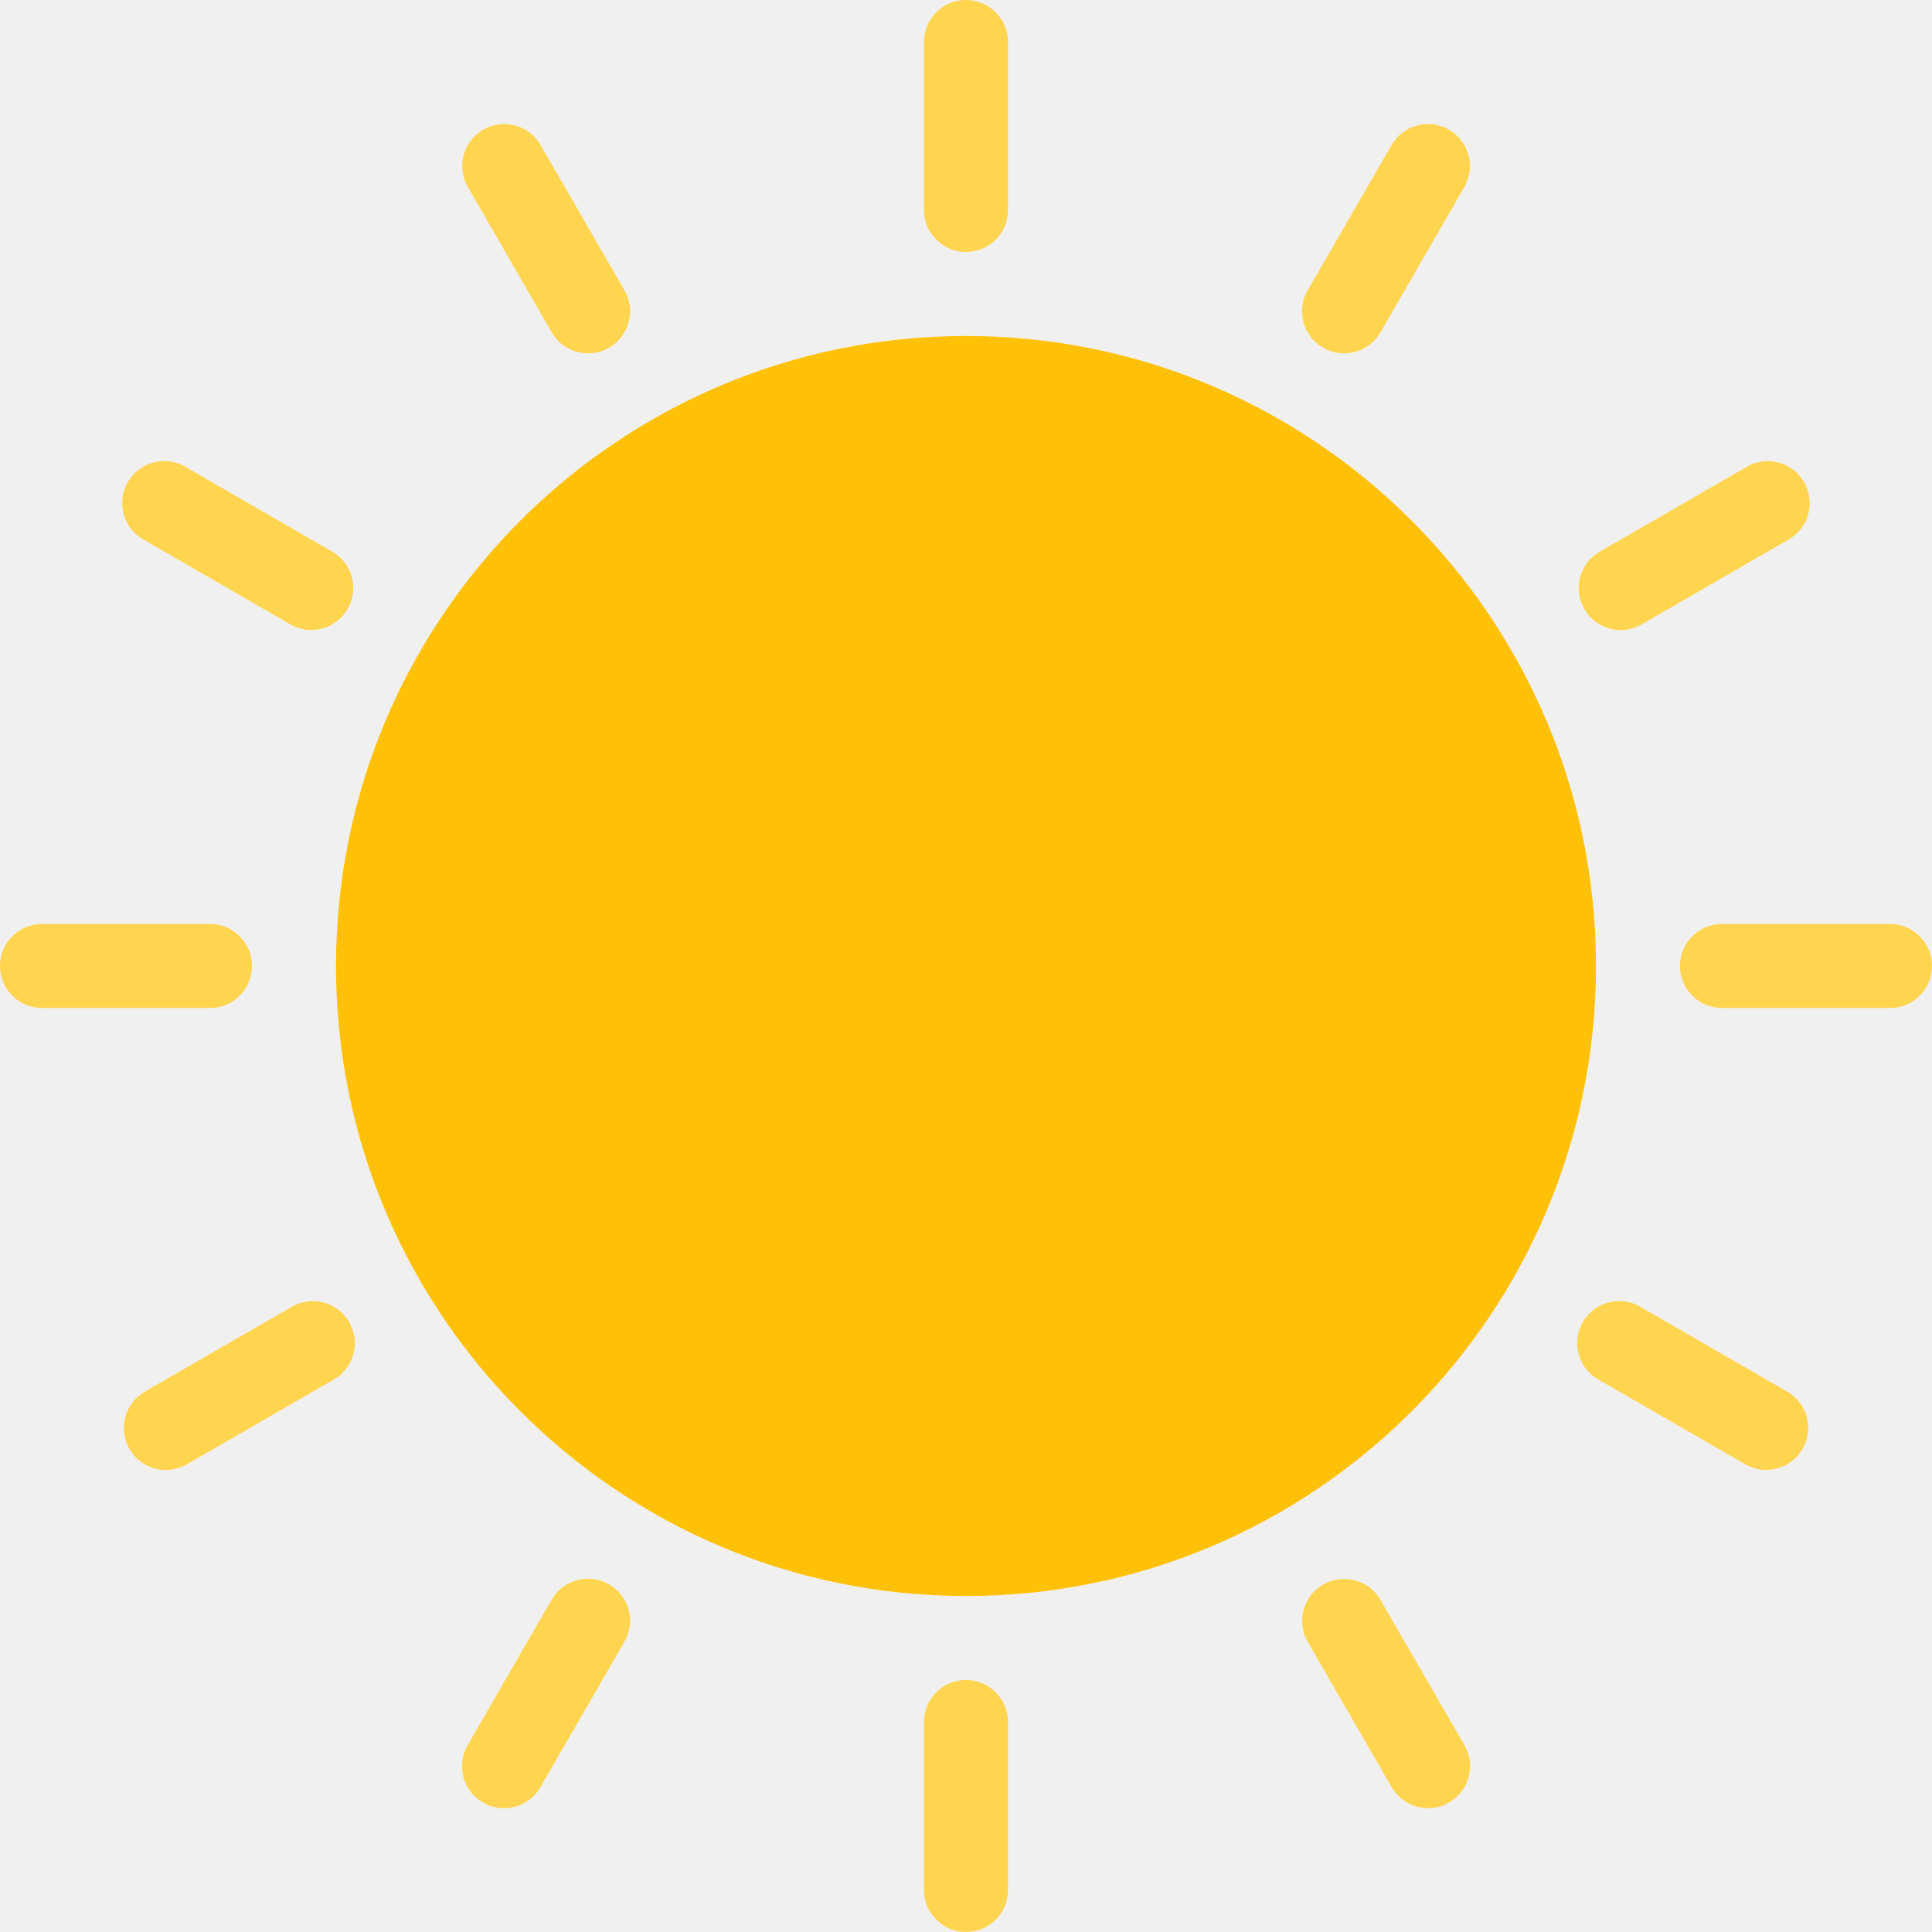
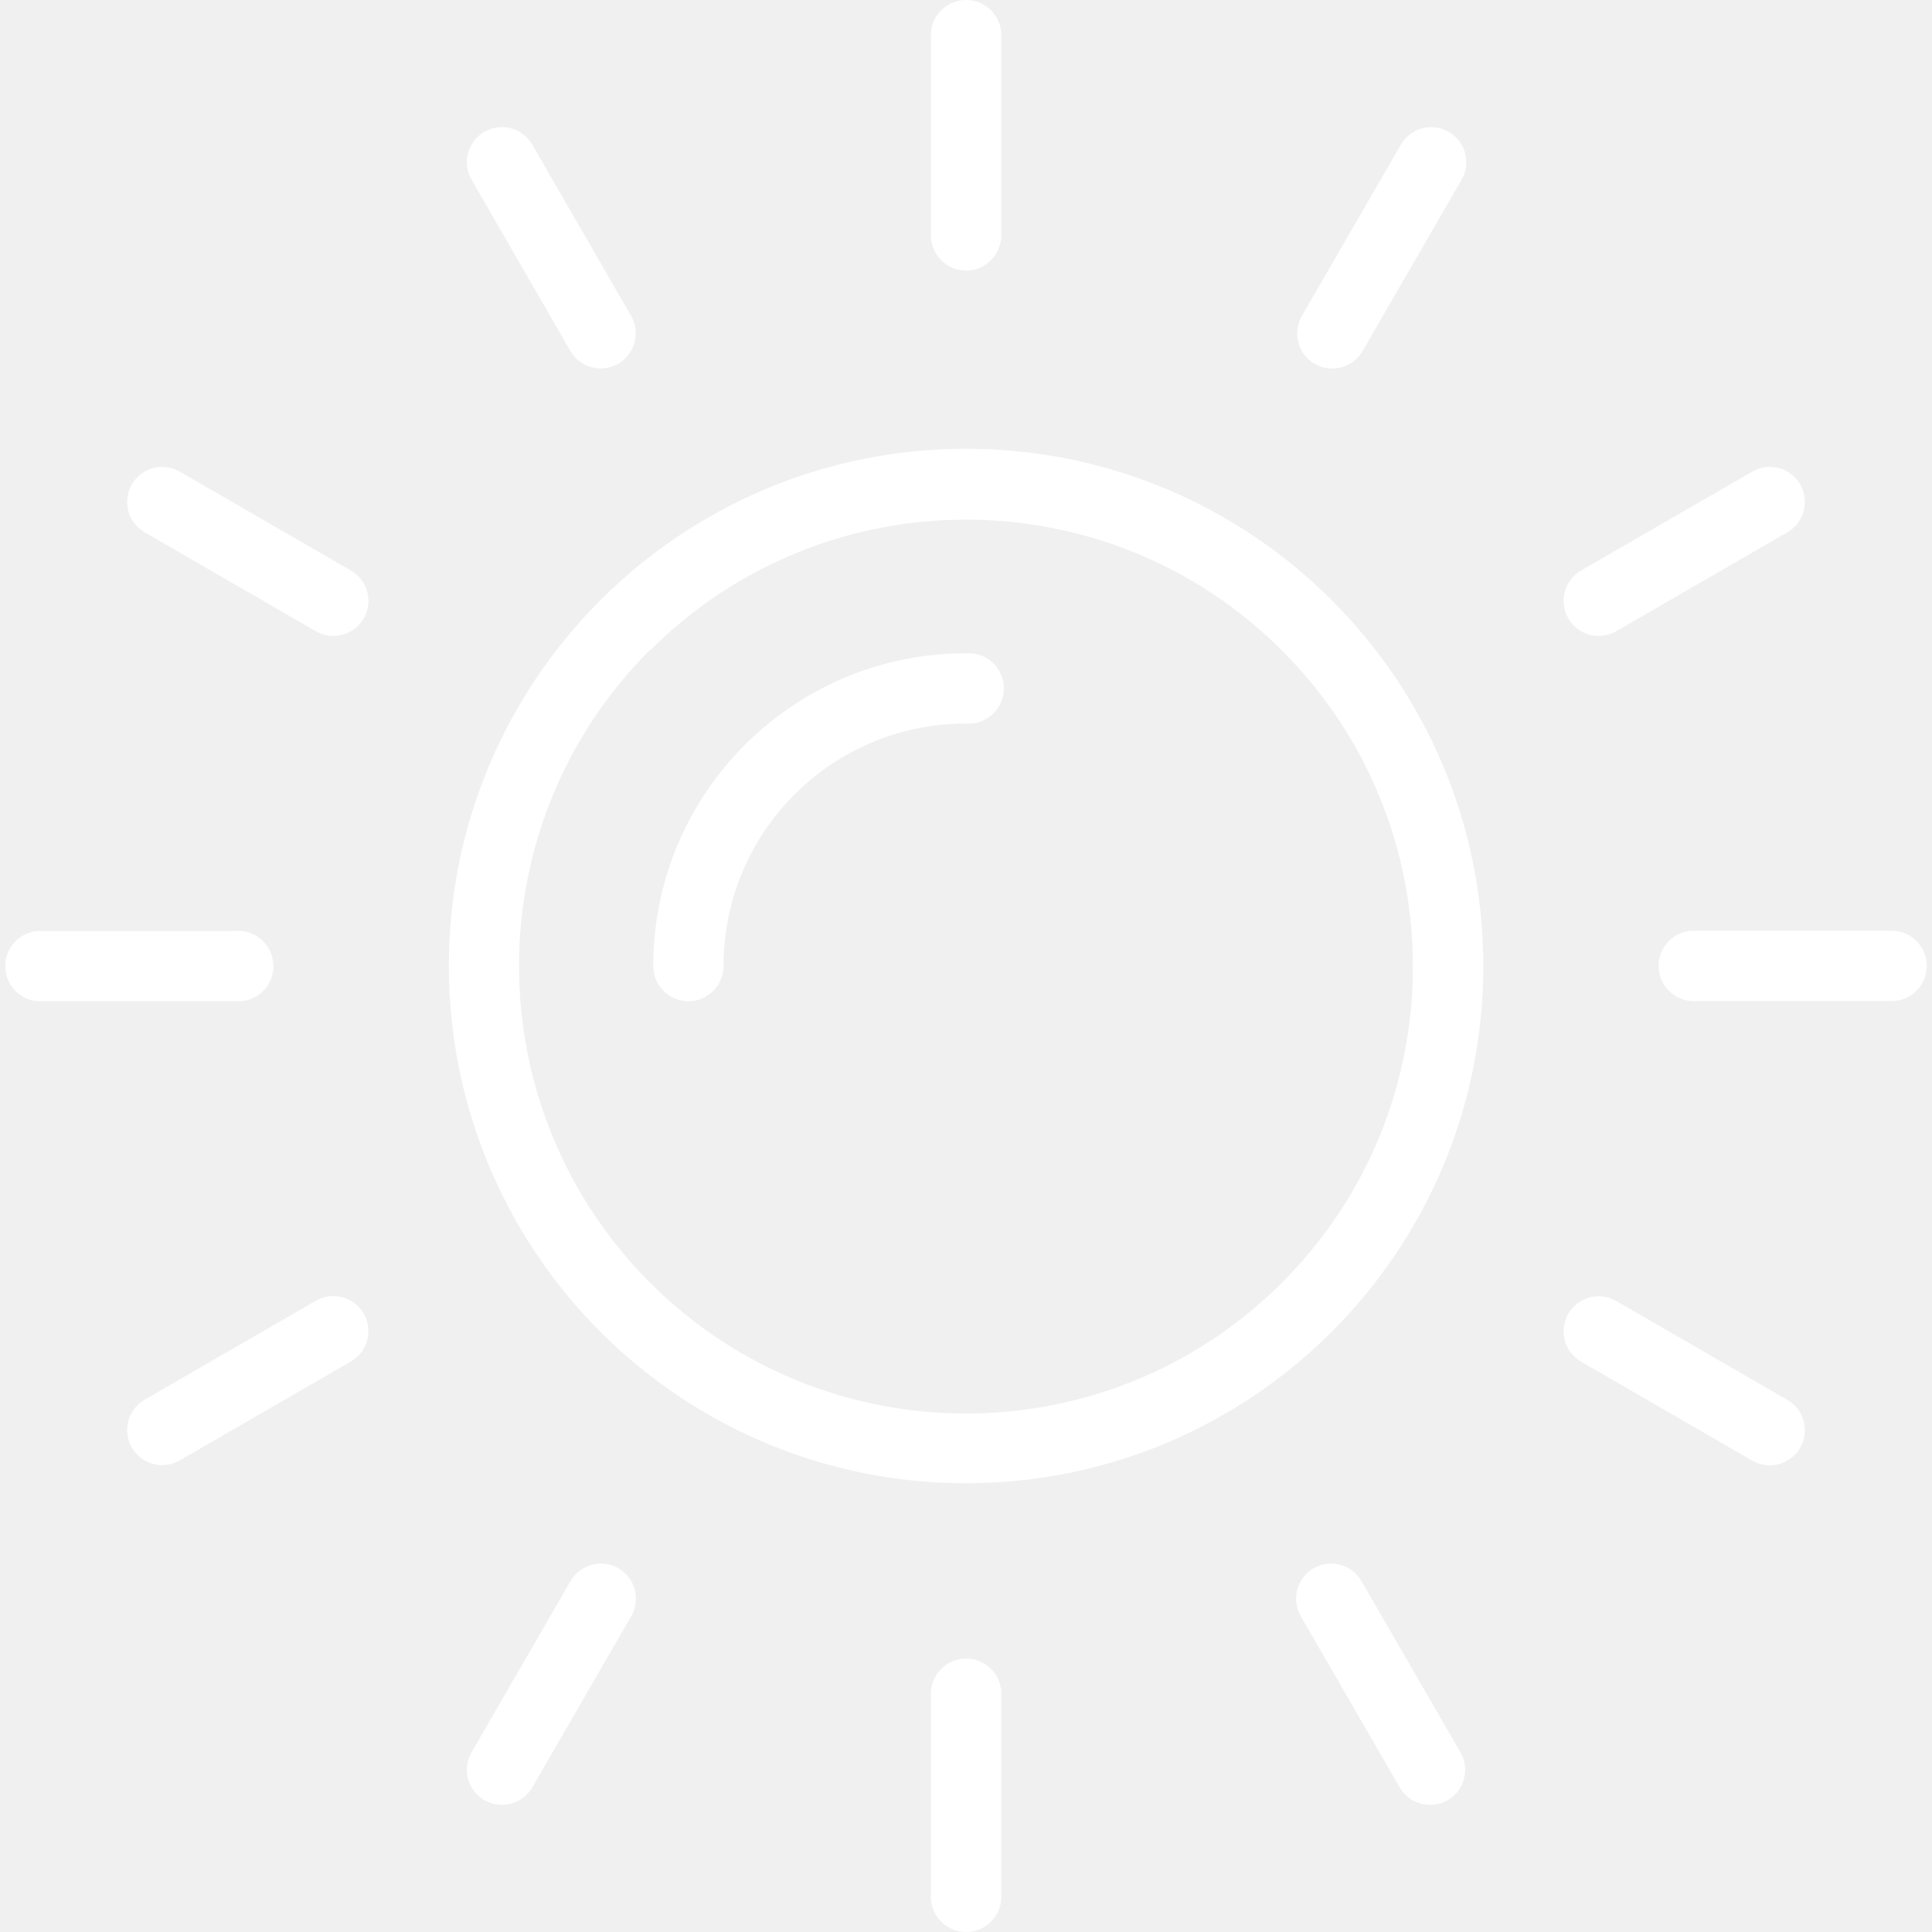
- <svg xmlns="http://www.w3.org/2000/svg" version="1.1" id="Capa_1" x="0px" y="0px" viewBox="0 0 490.667 490.667" style="enable-background:new 0 0 490.667 490.667;" xml:space="preserve">
-   <circle style="fill:#FFC107;" cx="245.333" cy="245.333" r="160" />
-   <g>
-     <path style="fill:#FFD54F;" d="M245.333,64C251.224,64,256,59.224,256,53.333V10.667C256,4.776,251.224,0,245.333,0   c-5.891,0-10.667,4.776-10.667,10.667v42.667C234.667,59.224,239.442,64,245.333,64z" />
-     <path style="fill:#FFD54F;" d="M245.333,426.667c-5.891,0-10.667,4.776-10.667,10.667V480c0,5.891,4.776,10.667,10.667,10.667   c5.891,0,10.667-4.776,10.667-10.667v-42.667C256,431.442,251.224,426.667,245.333,426.667z" />
-     <path style="fill:#FFD54F;" d="M480,234.667h-42.667c-5.891,0-10.667,4.776-10.667,10.667c0,5.891,4.776,10.667,10.667,10.667H480   c5.891,0,10.667-4.776,10.667-10.667C490.667,239.442,485.891,234.667,480,234.667z" />
-     <path style="fill:#FFD54F;" d="M64,245.333c0-5.891-4.776-10.667-10.667-10.667H10.667C4.776,234.667,0,239.442,0,245.333   C0,251.224,4.776,256,10.667,256h42.667C59.224,256,64,251.224,64,245.333z" />
-     <path style="fill:#FFD54F;" d="M140.096,84.395c1.909,3.307,5.44,5.341,9.259,5.333c1.873,0.007,3.715-0.486,5.333-1.429   c5.102-2.946,6.849-9.469,3.904-14.571l-21.333-36.949c-2.979-5.082-9.514-6.787-14.596-3.808   c-5.035,2.951-6.763,9.401-3.878,14.474L140.096,84.395z" />
-     <path style="fill:#FFD54F;" d="M350.571,406.272c-2.98-5.082-9.515-6.786-14.597-3.806c-5.033,2.952-6.761,9.4-3.878,14.473   l21.333,36.949c1.909,3.307,5.44,5.341,9.259,5.333c1.873,0.007,3.715-0.486,5.333-1.429c5.102-2.946,6.849-9.469,3.904-14.571   L350.571,406.272z" />
-     <path style="fill:#FFD54F;" d="M411.605,160c1.873,0.007,3.715-0.486,5.333-1.429l36.949-21.333   c5.22-2.731,7.238-9.176,4.507-14.396c-2.731-5.22-9.176-7.238-14.396-4.507c-0.266,0.139-0.525,0.289-0.778,0.45l-36.949,21.333   c-5.102,2.946-6.849,9.47-3.904,14.571c1.905,3.3,5.426,5.333,9.237,5.333V160z" />
-     <path style="fill:#FFD54F;" d="M73.728,332.096l-36.949,21.333c-5.102,2.946-6.849,9.469-3.904,14.571   c1.905,3.3,5.426,5.333,9.237,5.333c1.873,0.007,3.715-0.486,5.333-1.429l36.949-21.333c5.22-2.731,7.238-9.176,4.507-14.396   c-2.731-5.22-9.176-7.238-14.396-4.507c-0.266,0.139-0.525,0.289-0.778,0.45L73.728,332.096z" />
-     <path style="fill:#FFD54F;" d="M36.779,137.237l36.949,21.333c1.613,0.939,3.446,1.433,5.312,1.429   c5.891,0,10.666-4.776,10.666-10.667c0-3.81-2.033-7.331-5.333-9.237l-36.949-21.333c-4.972-3.16-11.564-1.692-14.724,3.279   s-1.692,11.564,3.279,14.724c0.253,0.161,0.512,0.311,0.778,0.45L36.779,137.237z" />
-     <path style="fill:#FFD54F;" d="M453.888,353.429l-36.949-21.333c-4.972-3.16-11.564-1.692-14.724,3.279   c-3.16,4.971-1.692,11.564,3.279,14.724c0.253,0.161,0.513,0.311,0.778,0.45l36.949,21.333c1.619,0.943,3.46,1.436,5.333,1.429   c5.891,0,10.666-4.776,10.666-10.667c0-3.811-2.033-7.332-5.333-9.237V353.429z" />
-     <path style="fill:#FFD54F;" d="M336,88.299c1.619,0.943,3.46,1.436,5.333,1.429c3.818,0.008,7.349-2.027,9.259-5.333l21.333-36.949   c2.911-5.121,1.119-11.633-4.002-14.544c-5.073-2.883-11.521-1.156-14.473,3.878l-21.333,36.949   C329.168,78.824,330.906,85.346,336,88.299z" />
-     <path style="fill:#FFD54F;" d="M154.667,402.368c-5.102-2.945-11.625-1.198-14.571,3.904l-21.333,36.949   c-2.945,5.102-1.198,11.625,3.904,14.571c1.619,0.943,3.46,1.436,5.333,1.429c3.818,0.008,7.35-2.027,9.259-5.333l21.333-36.949   c2.94-5.105,1.186-11.627-3.919-14.567C154.671,402.37,154.669,402.369,154.667,402.368z" />
+ <svg xmlns="http://www.w3.org/2000/svg" version="1.1" id="Capa_1" x="0px" y="0px" viewBox="0 0 399.079 399.079" style="enable-background:new 0 0 399.079 399.079;" xml:space="preserve">
+   <defs id="defs18225" />
+   <g id="g18112" style="fill:#ffffff">
+     <g id="g18110" style="fill:#ffffff">
+       <path d="M371.84,100.04c-2.01-3.457-6.443-4.63-9.9-2.62l-35.36,20.44c-3.457,2.01-4.63,6.443-2.62,9.9    c2.01,3.457,6.443,4.63,9.9,2.62l35.36-20.44C372.677,107.929,373.85,103.497,371.84,100.04z" id="path18108" style="fill:#ffffff" />
+     </g>
  </g>
-   <g>
+   <g id="g18118" style="fill:#ffffff">
+     <g id="g18116" style="fill:#ffffff">
+       <path d="M369.22,289.18l-35.36-20.44c-3.457-2.01-7.89-0.837-9.9,2.62c-2.01,3.457-0.837,7.89,2.62,9.9l35.36,20.44    c3.457,2.01,7.89,0.837,9.9-2.62C373.85,295.622,372.677,291.19,369.22,289.18z" id="path18114" style="fill:#ffffff" />
+     </g>
+   </g>
+   <g id="g18124" style="fill:#ffffff">
+     <g id="g18122" style="fill:#ffffff">
+       <path d="M200.099,342.62c-4.01-0.298-7.501,2.711-7.799,6.721c-0.027,0.359-0.027,0.719,0,1.078v40.84    c-0.298,4.01,2.711,7.501,6.721,7.799s7.501-2.711,7.799-6.721c0.027-0.359,0.027-0.719,0-1.078v-40.84    C207.117,346.41,204.108,342.918,200.099,342.62z" id="path18120" style="fill:#ffffff" />
+     </g>
+   </g>
+   <g id="g18130" style="fill:#ffffff">
+     <g id="g18128" style="fill:#ffffff">
+       <path d="M72.5,117.86L37.14,97.42c-3.457-2.01-7.89-0.837-9.9,2.62c-2.01,3.457-0.837,7.89,2.62,9.9l35.36,20.44    c3.457,2.01,7.89,0.837,9.9-2.62C77.13,124.302,75.957,119.87,72.5,117.86z" id="path18126" style="fill:#ffffff" />
+     </g>
+   </g>
+   <g id="g18136" style="fill:#ffffff">
+     <g id="g18134" style="fill:#ffffff">
+       <path d="M200.099,0.02c-4.01-0.298-7.501,2.711-7.799,6.721c-0.027,0.359-0.027,0.719,0,1.078v40.84    c0.022,3.989,3.251,7.218,7.24,7.24c4.021,0,7.28-3.259,7.28-7.28V7.82C207.117,3.81,204.108,0.318,200.099,0.02z" id="path18132" style="fill:#ffffff" />
+     </g>
+   </g>
+   <g id="g18142" style="fill:#ffffff">
+     <g id="g18140" style="fill:#ffffff">
+       <path d="M130.34,65.22l-20.4-35.36c-2.01-3.457-6.443-4.63-9.9-2.62c-3.457,2.01-4.63,6.443-2.62,9.9l20.4,35.36    c2.01,3.457,6.443,4.63,9.9,2.62C131.177,73.109,132.35,68.677,130.34,65.22z" id="path18138" style="fill:#ffffff" />
+     </g>
+   </g>
+   <g id="g18148" style="fill:#ffffff">
+     <g id="g18146" style="fill:#ffffff">
+       <path d="M200.618,134.94c-0.359-0.027-0.719-0.027-1.078,0c-35.678,0-64.6,28.922-64.6,64.6c0,4.021,3.259,7.28,7.28,7.28    c4.005-0.022,7.24-3.275,7.24-7.28c-0.022-27.636,22.364-50.058,50-50.08c0.027,0,0.053,0,0.08,0    c4.01,0.298,7.501-2.711,7.799-6.721S204.628,135.237,200.618,134.94z" id="path18144" style="fill:#ffffff" />
+     </g>
+   </g>
+   <g id="g18154" style="fill:#ffffff">
+     <g id="g18152" style="fill:#ffffff">
+       <path d="M397.98,198.98c-0.267-3.595-3.125-6.454-6.721-6.721h-40.84c-4.01-0.298-7.501,2.711-7.799,6.721    s2.711,7.501,6.721,7.799c0.359,0.027,0.72,0.027,1.079,0h40.84C395.269,206.482,398.278,202.99,397.98,198.98z" id="path18150" style="fill:#ffffff" />
+     </g>
+   </g>
+   <g id="g18160" style="fill:#ffffff">
+     <g id="g18158" style="fill:#ffffff">
+       <path d="M49.738,192.3c-0.359-0.027-0.719-0.027-1.078,0H7.82c-4.01,0.298-7.019,3.79-6.721,7.799    c0.267,3.595,3.125,6.454,6.721,6.721h40.84c4.01,0.298,7.501-2.711,7.799-6.721C56.757,196.089,53.748,192.597,49.738,192.3z" id="path18156" style="fill:#ffffff" />
+     </g>
+   </g>
+   <g id="g18166" style="fill:#ffffff">
+     <g id="g18164" style="fill:#ffffff">
+       <path d="M199.569,92.7c-59.006-0.008-106.846,47.819-106.855,106.825c-0.004,28.347,11.258,55.534,31.305,75.575    c20.009,20.059,47.188,31.316,75.52,31.28c59.006,0.008,106.847-47.819,106.855-106.825S258.575,92.708,199.569,92.7z     M264.819,264.94c-36.053,36.053-94.507,36.053-130.56,0c-17.343-17.343-27.072-40.874-27.04-65.4    c-0.035-24.492,9.697-47.987,27.04-65.28v0.12c36.053-36.053,94.507-36.053,130.56,0    C300.873,170.433,300.873,228.887,264.819,264.94z" id="path18162" style="fill:#ffffff" />
+     </g>
+   </g>
+   <g id="g18172" style="fill:#ffffff">
+     <g id="g18170" style="fill:#ffffff">
+       <path d="M301.678,361.972c-0.006-0.011-0.012-0.022-0.019-0.032l-20.44-35.36c-2.01-3.457-6.443-4.63-9.9-2.62    c-3.457,2.01-4.63,6.443-2.62,9.9l20.44,35.36c2.002,3.453,6.422,4.634,9.88,2.64    C302.484,369.863,303.675,365.436,301.678,361.972z" id="path18168" style="fill:#ffffff" />
+     </g>
+   </g>
+   <g id="g18178" style="fill:#ffffff">
+     <g id="g18176" style="fill:#ffffff">
+       <path d="M299.28,27.24c-3.457-2.01-7.89-0.837-9.9,2.62l-20.44,35.36c-2.024,3.449-0.868,7.885,2.58,9.908    c0.007,0.004,0.013,0.008,0.02,0.012h0c3.454,2.014,7.887,0.847,9.901-2.608c0.006-0.011,0.013-0.022,0.019-0.032l20.44-35.36    C303.91,33.682,302.737,29.25,299.28,27.24z" id="path18174" style="fill:#ffffff" />
+     </g>
+   </g>
+   <g id="g18184" style="fill:#ffffff">
+     <g id="g18182" style="fill:#ffffff">
+       <path d="M127.76,323.96c-3.457-2.01-7.89-0.837-9.9,2.62l-20.44,35.36c-2.01,3.457-0.837,7.89,2.62,9.9s7.89,0.837,9.9-2.62    l20.44-35.36C132.39,330.402,131.217,325.97,127.76,323.96z" id="path18180" style="fill:#ffffff" />
+     </g>
+   </g>
+   <g id="g18190" style="fill:#ffffff">
+     <g id="g18188" style="fill:#ffffff">
+       <path d="M75.12,271.32c-2.01-3.457-6.443-4.63-9.9-2.62l-35.36,20.44c-3.457,2.01-4.63,6.443-2.62,9.9    c2.01,3.457,6.443,4.63,9.9,2.62l35.36-20.44C75.957,279.209,77.13,274.777,75.12,271.32z" id="path18186" style="fill:#ffffff" />
+     </g>
+   </g>
+   <g id="g18192" style="fill:#ffffff">
</g>
-   <g>
+   <g id="g18194" style="fill:#ffffff">
</g>
-   <g>
+   <g id="g18196" style="fill:#ffffff">
</g>
-   <g>
+   <g id="g18198" style="fill:#ffffff">
</g>
-   <g>
+   <g id="g18200" style="fill:#ffffff">
</g>
-   <g>
+   <g id="g18202" style="fill:#ffffff">
</g>
-   <g>
+   <g id="g18204" style="fill:#ffffff">
</g>
-   <g>
+   <g id="g18206" style="fill:#ffffff">
</g>
-   <g>
+   <g id="g18208" style="fill:#ffffff">
</g>
-   <g>
+   <g id="g18210" style="fill:#ffffff">
</g>
-   <g>
+   <g id="g18212" style="fill:#ffffff">
</g>
-   <g>
+   <g id="g18214" style="fill:#ffffff">
</g>
-   <g>
+   <g id="g18216" style="fill:#ffffff">
</g>
-   <g>
+   <g id="g18218" style="fill:#ffffff">
</g>
-   <g>
+   <g id="g18220" style="fill:#ffffff">
</g>
</svg>
